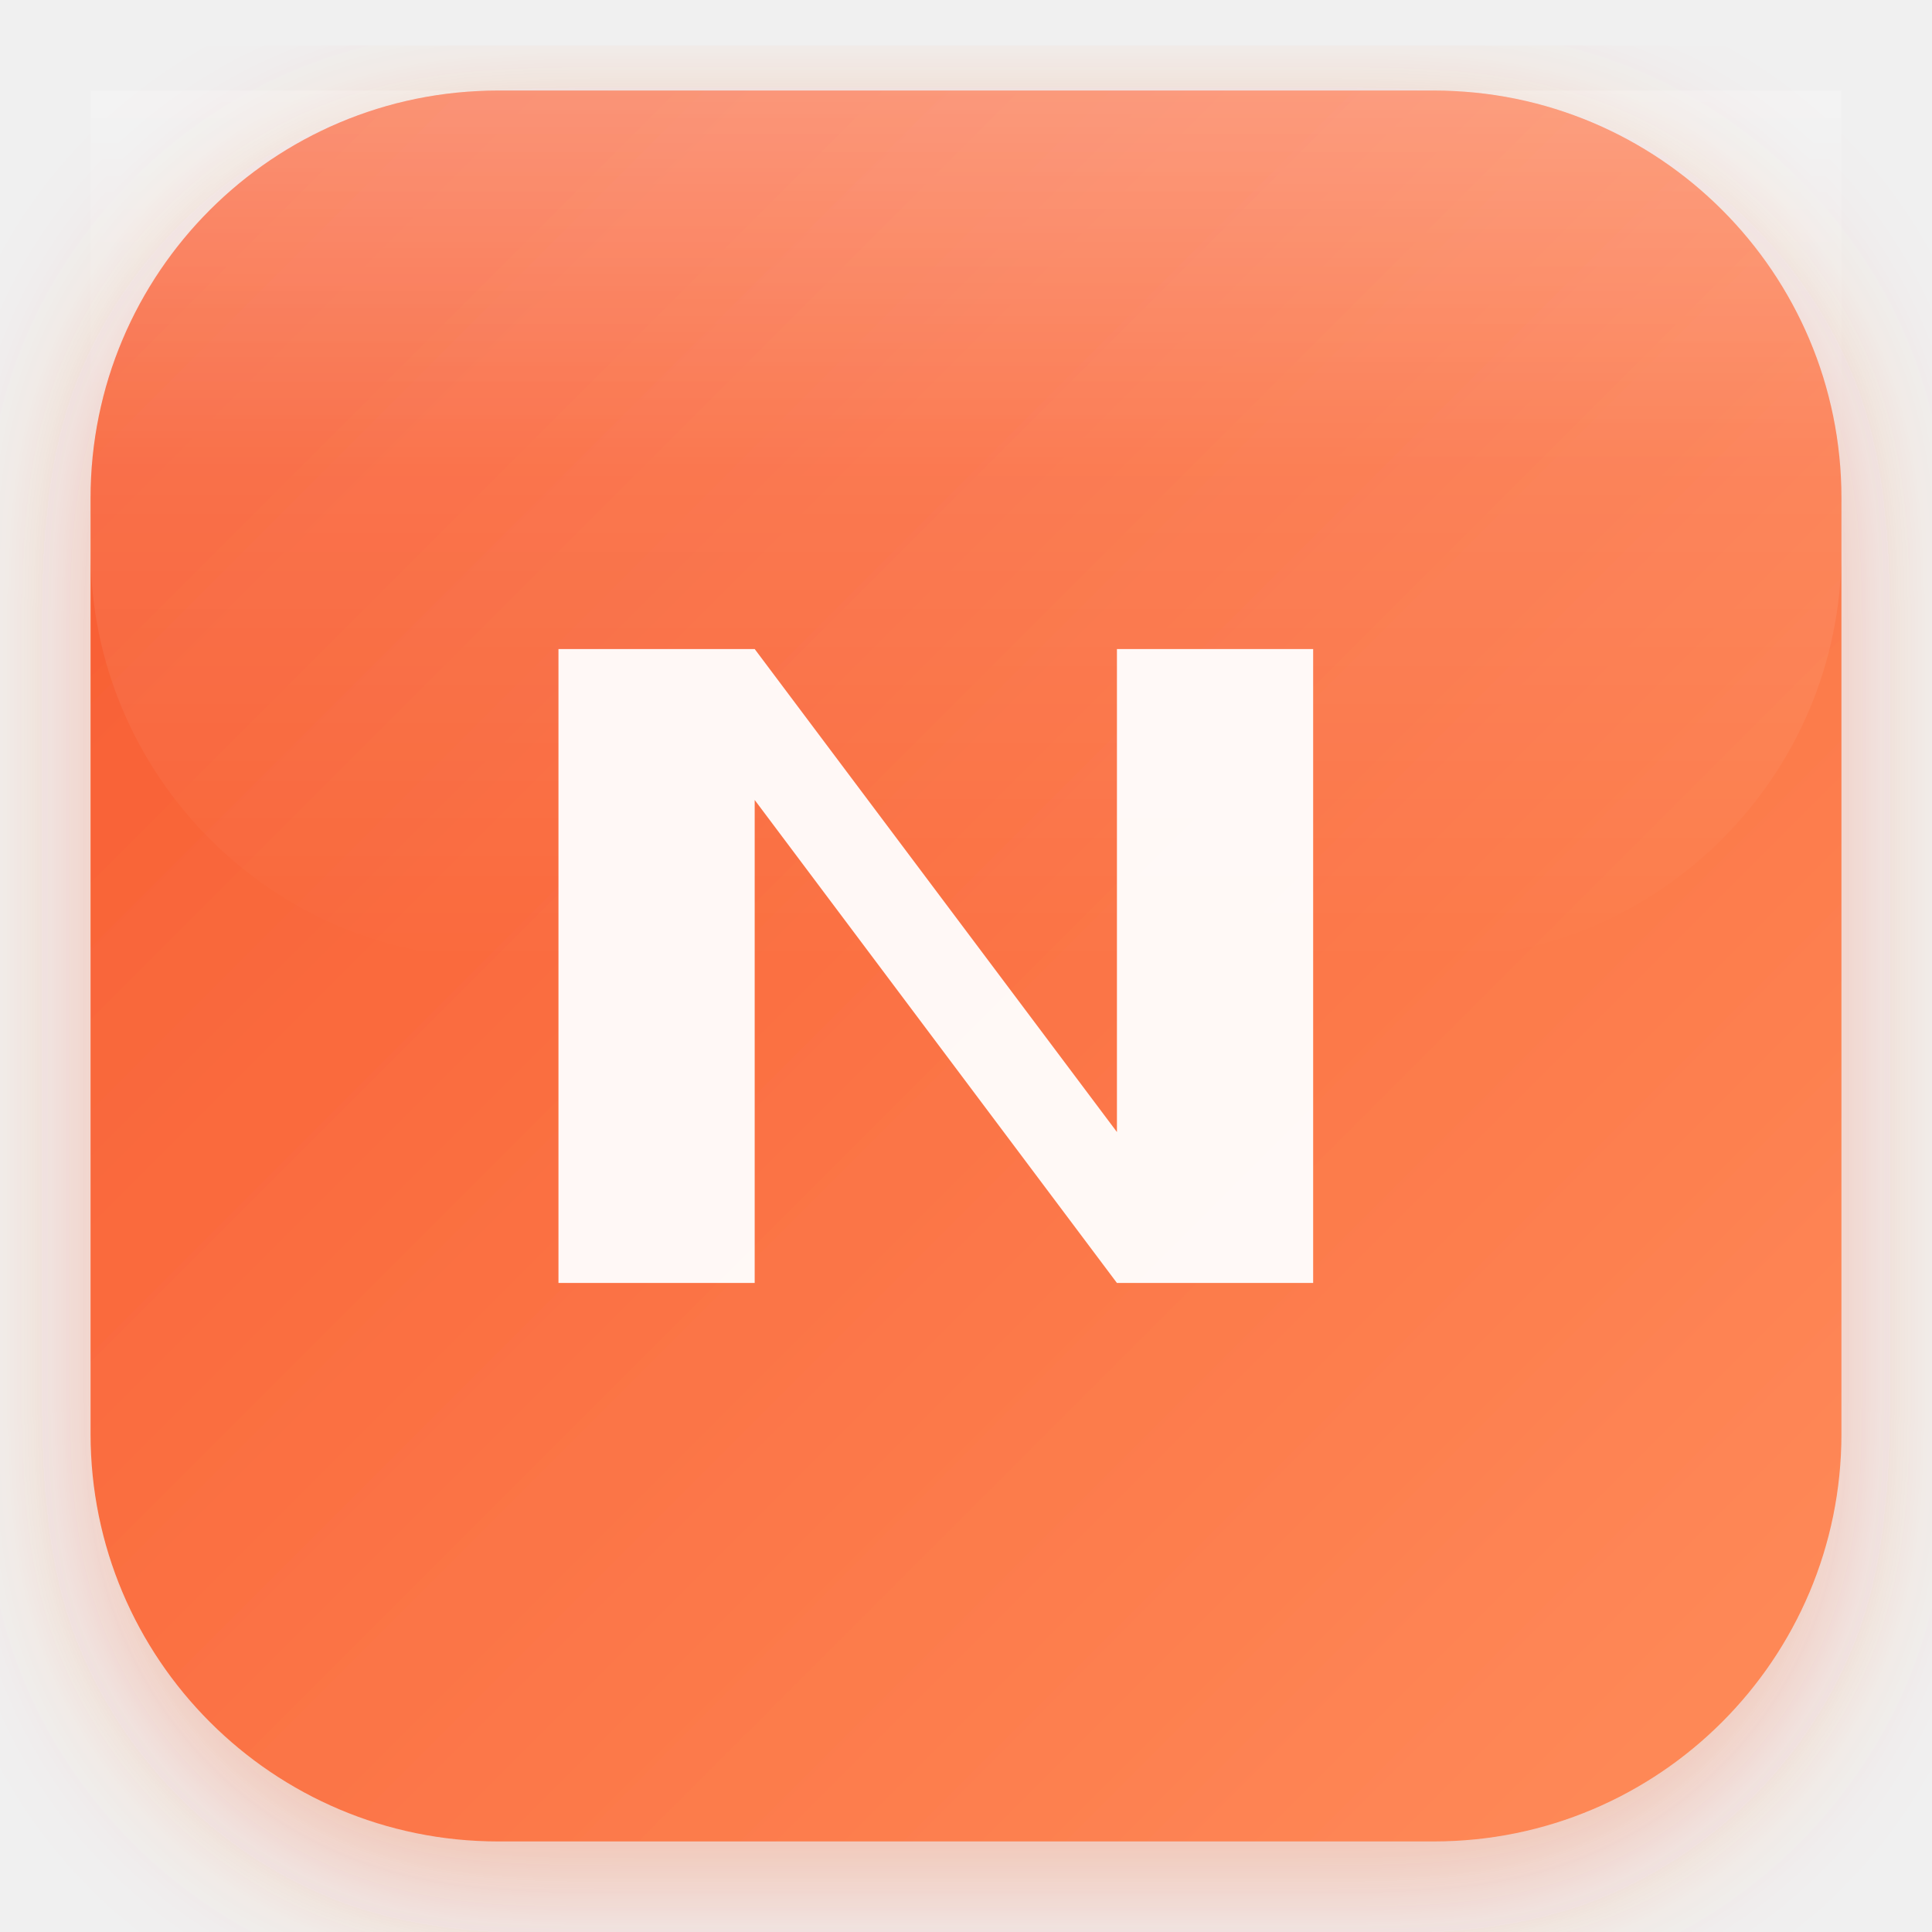
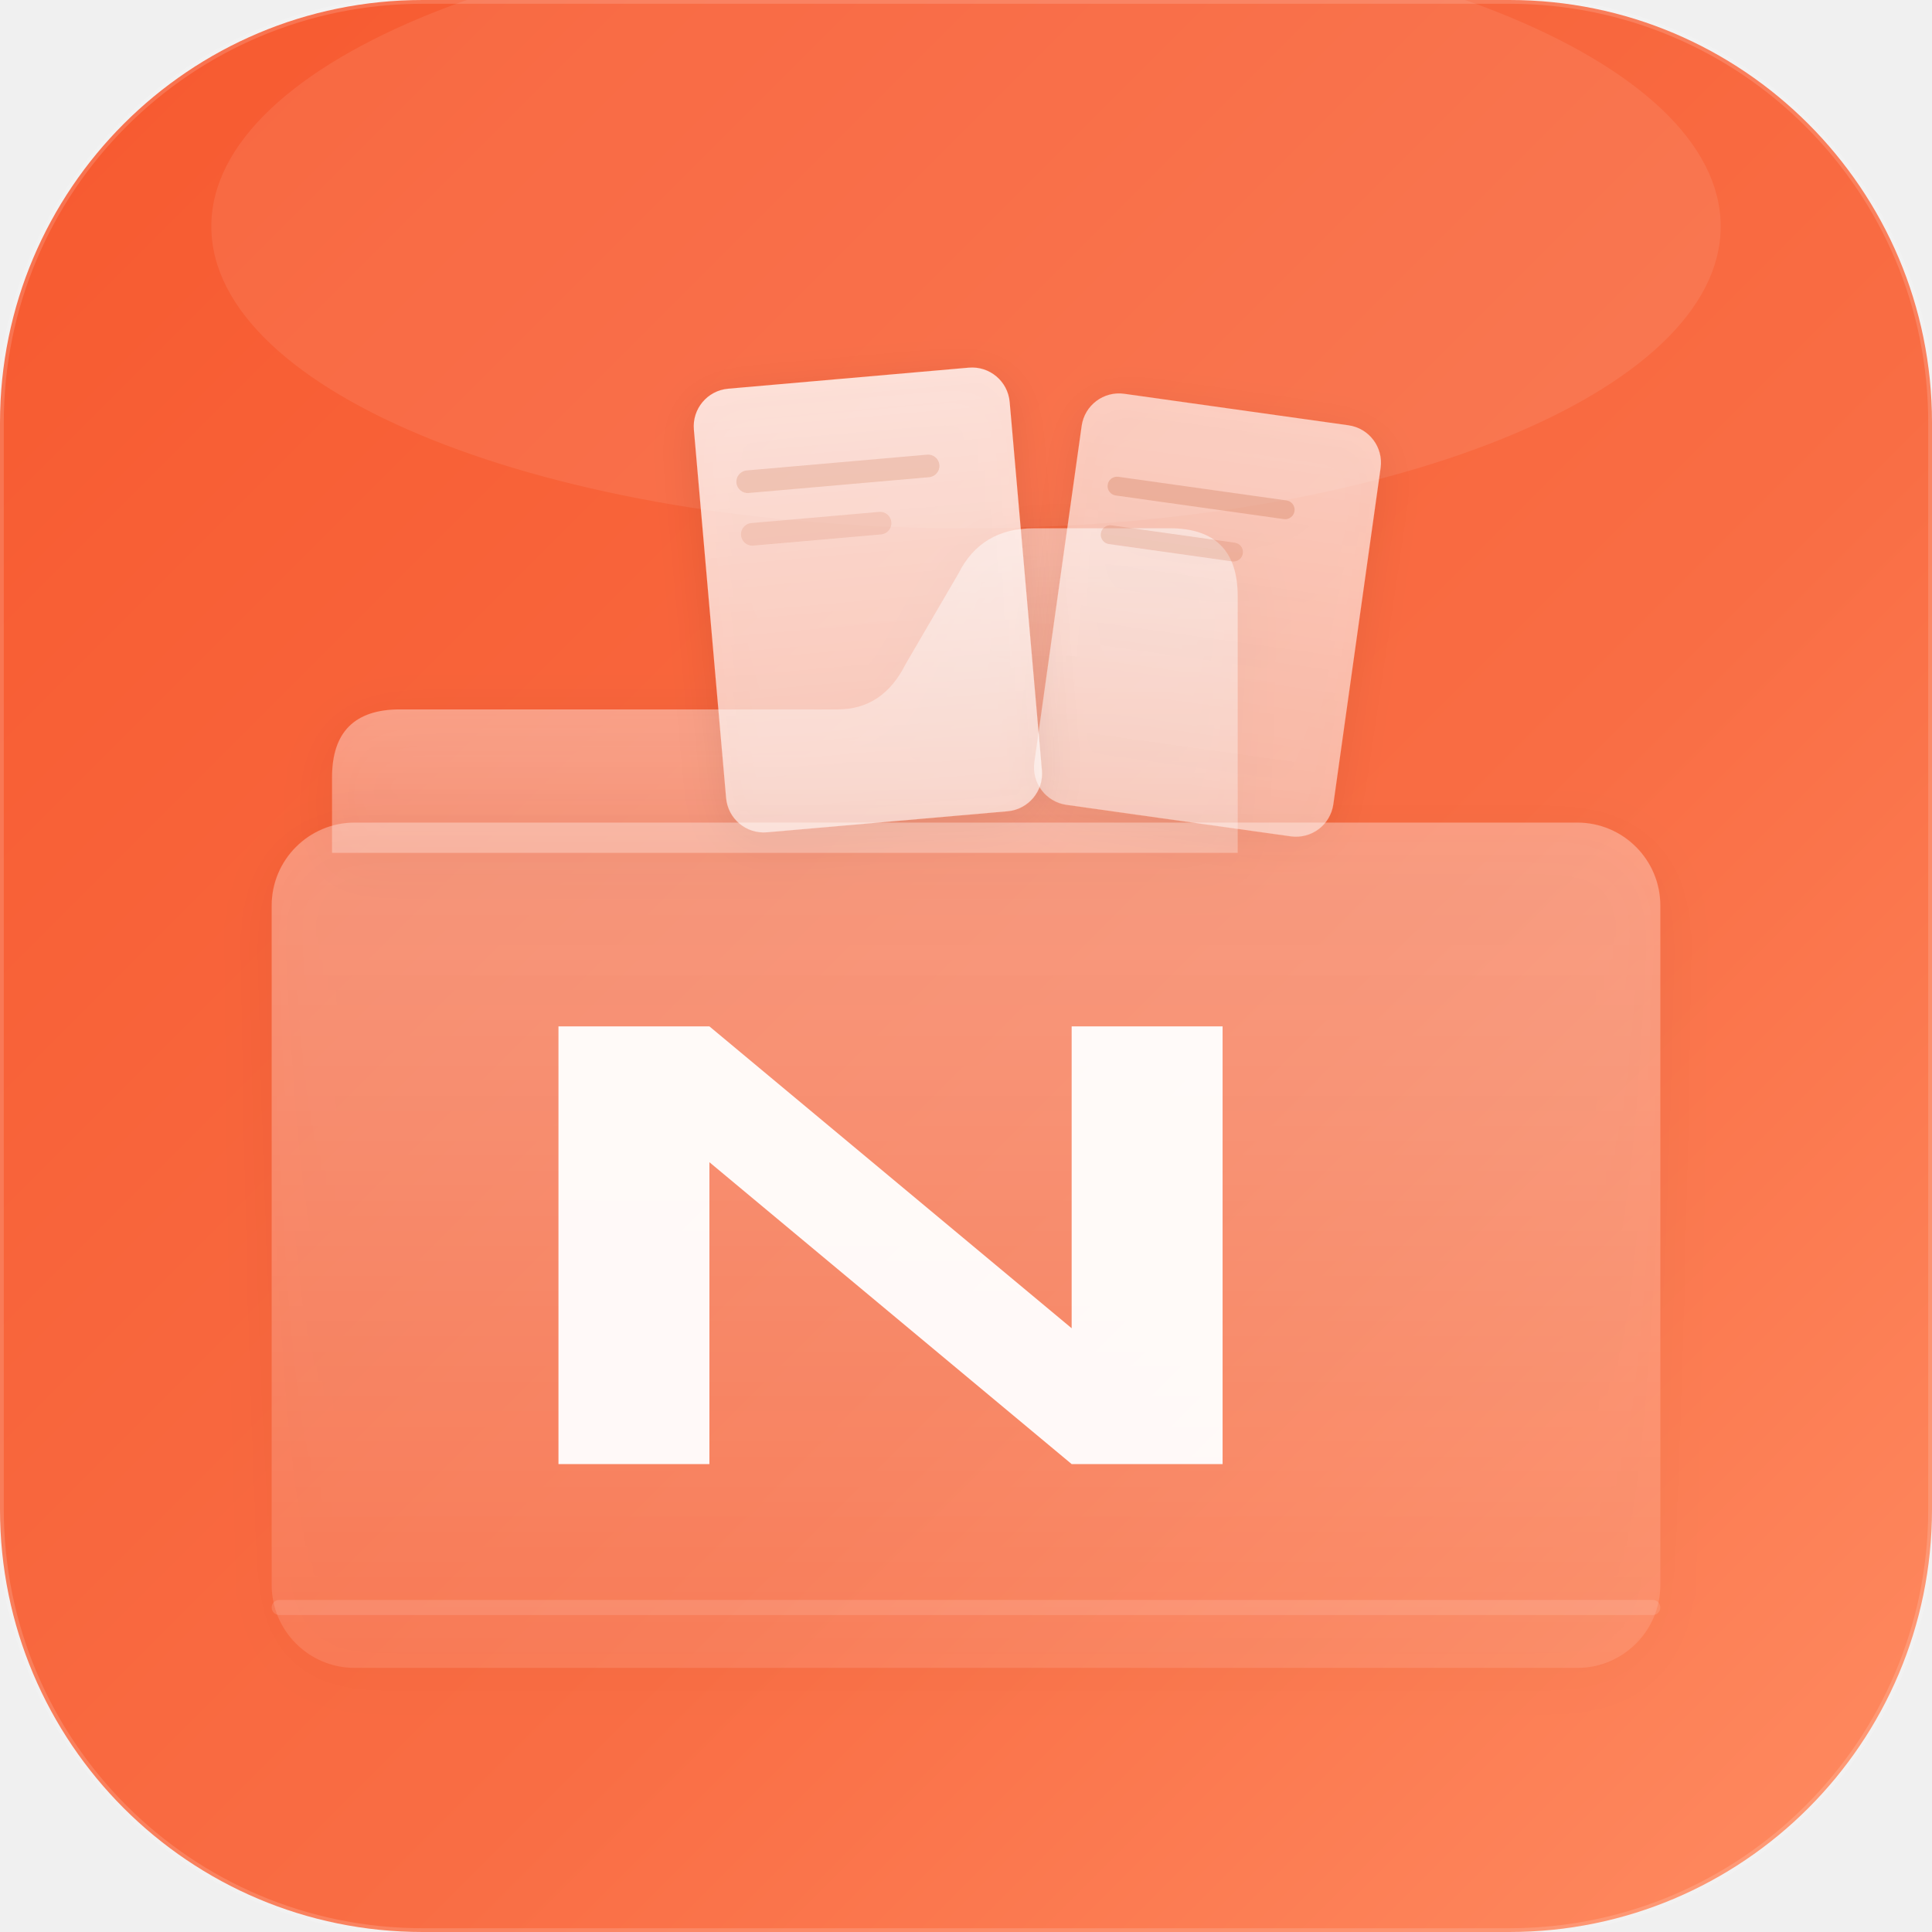
<svg xmlns="http://www.w3.org/2000/svg" width="512" height="512" viewBox="0 0 512 512">
  <defs>
-     <linearGradient id="bg" x1="0%" y1="0%" x2="100%" y2="100%">
-       <stop offset="0%" style="stop-color:#f7592f" />
-       <stop offset="100%" style="stop-color:#ff8c5a" />
+     <linearGradient id="appbg" x1="0%" y1="0%" x2="100%" y2="100%">
+       <stop offset="0%" stop-color="#f7592f" />
+       <stop offset="60%" stop-color="#f96d44" />
+       <stop offset="100%" stop-color="#ff8c62" />
    </linearGradient>
-     <linearGradient id="shine" x1="0%" y1="0%" x2="0%" y2="100%">
-       <stop offset="0%" style="stop-color:rgba(255,255,255,0.18)" />
-       <stop offset="100%" style="stop-color:rgba(255,255,255,0)" />
+     <linearGradient id="fbody" x1="0%" y1="0%" x2="0%" y2="100%">
+       <stop offset="0%" stop-color="rgba(255,255,255,0.32)" />
+       <stop offset="100%" stop-color="rgba(255,255,255,0.10)" />
    </linearGradient>
-     <filter id="shadow">
-       <feDropShadow dx="0" dy="12" stdDeviation="20" flood-color="rgba(247,89,47,0.35)" />
+     <linearGradient id="ftab" x1="0%" y1="0%" x2="0%" y2="100%">
+       <stop offset="0%" stop-color="rgba(255,255,255,0.52)" />
+       <stop offset="100%" stop-color="rgba(255,255,255,0.28)" />
+     </linearGradient>
+     <linearGradient id="doc" x1="0%" y1="0%" x2="0%" y2="100%">
+       <stop offset="0%" stop-color="rgba(255,255,255,0.92)" />
+       <stop offset="100%" stop-color="rgba(255,255,255,0.70)" />
+     </linearGradient>
+     <filter id="inner-glow" x="-20%" y="-20%" width="140%" height="140%">
+       <feDropShadow dx="0" dy="4" stdDeviation="8" flood-color="rgba(0,0,0,0.15)" />
    </filter>
+     <filter id="doc-shadow">
+       <feDropShadow dx="0" dy="3" stdDeviation="6" flood-color="rgba(0,0,0,0.12)" />
+     </filter>
+     <clipPath id="icon-clip">
+       <rect width="512" height="512" rx="112" />
+     </clipPath>
  </defs>
-   <rect x="24" y="24" width="464" height="464" rx="108" fill="url(#bg)" filter="url(#shadow)" />
-   <rect x="24" y="24" width="464" height="230" rx="108" fill="url(#shine)" />
-   <rect x="24" y="24" width="464" height="100" rx="0" fill="url(#shine)" />
-   <path d="M148 340 L148 172 L200 172 L296 300 L296 172 L348 172 L348 340 L296 340 L200 212 L200 340 Z" fill="white" opacity="0.95" />
+   <g clip-path="url(#icon-clip)">
+     <rect width="512" height="512" fill="url(#appbg)" />
+     <ellipse cx="256" cy="60" rx="200" ry="80" fill="rgba(255,255,255,0.08)" />
+     <path d="M88 226 L88 206 Q88 188 106 188 L222 188 Q234 188 240 176 L254 152 Q260 140 274 140 L310 140 Q328 140 328 158 L328 226 Z" fill="url(#ftab)" filter="url(#inner-glow)" />
+     <g filter="url(#doc-shadow)">
+       <rect x="280" y="108" width="80" height="110" rx="10" fill="url(#doc)" transform="rotate(8, 320, 163)" opacity="0.7" />
+       <rect x="289" y="130" width="50" height="5" rx="2.5" fill="rgba(200,100,60,0.25)" transform="rotate(8, 320, 163)" />
+       <rect x="289" y="143" width="38" height="5" rx="2.5" fill="rgba(200,100,60,0.2)" transform="rotate(8, 320, 163)" />
+     </g>
+     <g filter="url(#doc-shadow)">
+       <rect x="188" y="100" width="84" height="118" rx="10" fill="url(#doc)" transform="rotate(-5, 230, 159)" opacity="0.85" />
+       <rect x="198" y="122" width="54" height="6" rx="3" fill="rgba(200,100,60,0.2)" transform="rotate(-5, 230, 159)" />
+       <rect x="198" y="136" width="40" height="6" rx="3" fill="rgba(200,100,60,0.15)" transform="rotate(-5, 230, 159)" />
+     </g>
+     <rect x="72" y="218" width="368" height="224" rx="22" fill="url(#fbody)" filter="url(#inner-glow)" />
+     <rect x="72" y="424" width="368" height="4" rx="2" fill="rgba(255,255,255,0.12)" />
+     <path d="M148 388 L148 272          L188 272 L284 352 L284 272          L324 272 L324 388          L284 388 L188 308 L188 388 Z" fill="white" opacity="0.95" />
+   </g>
+   <rect width="512" height="512" rx="112" fill="none" stroke="rgba(255,255,255,0.15)" stroke-width="2" />
</svg>
